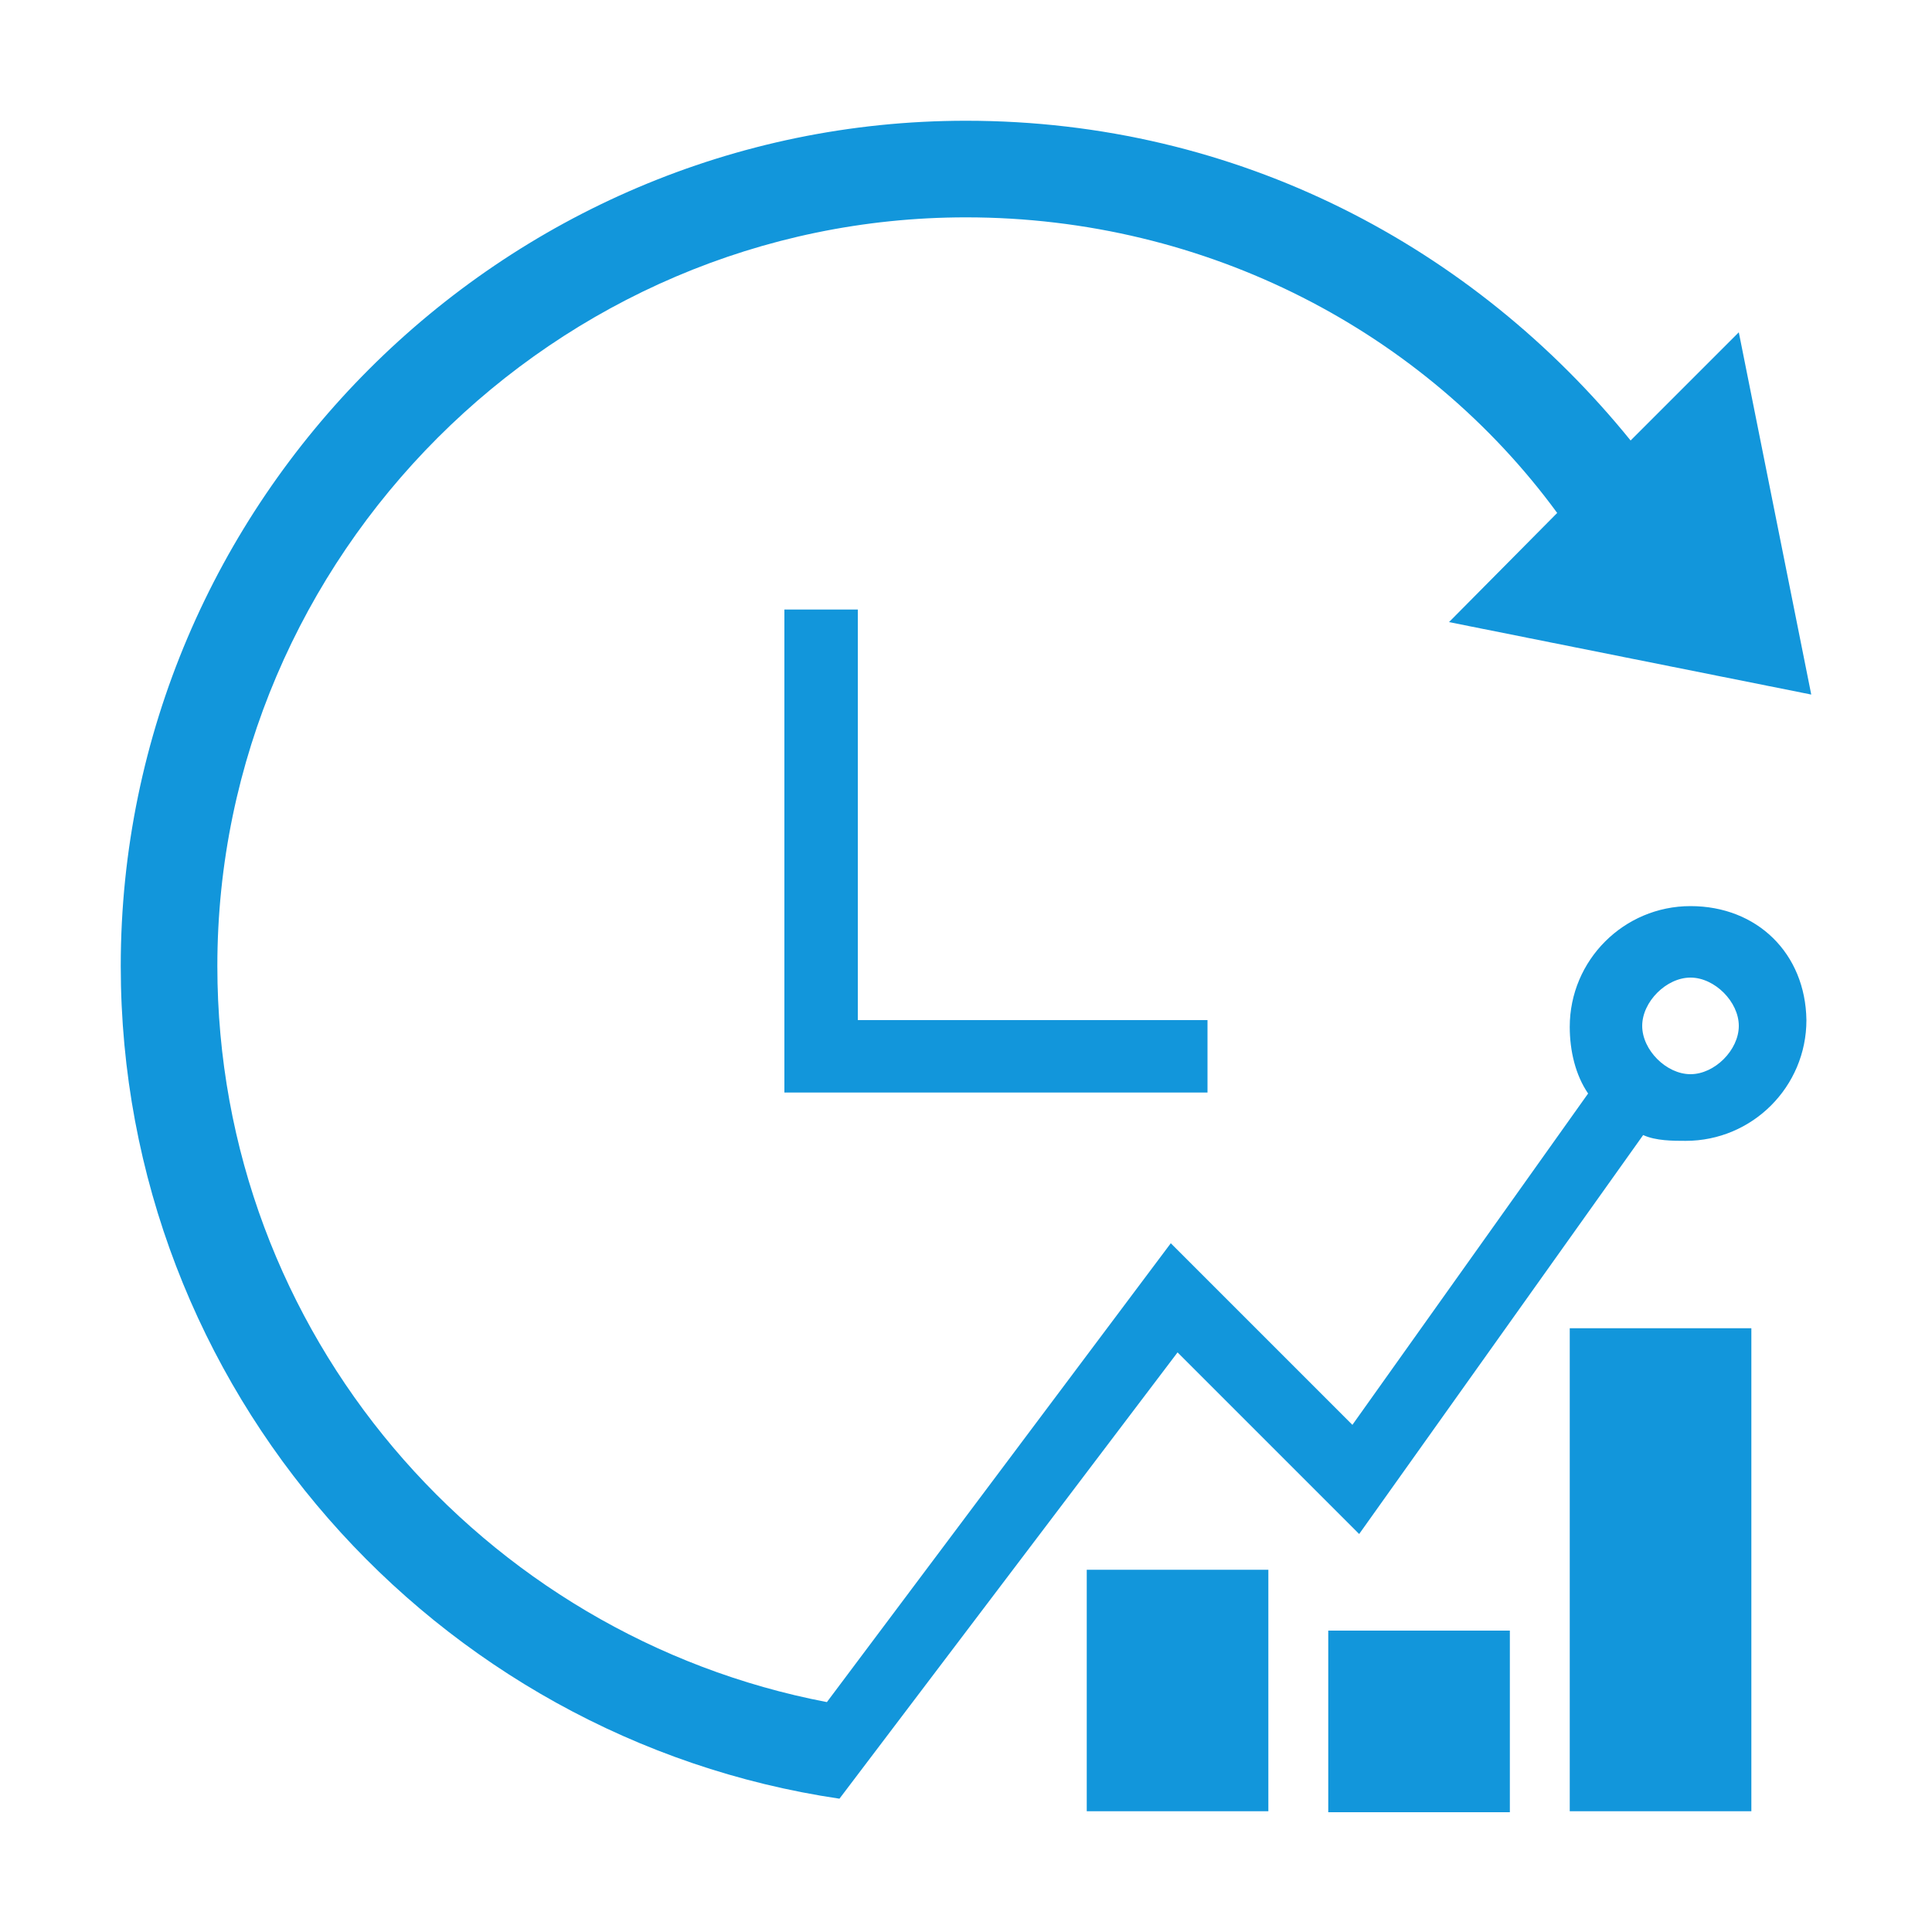
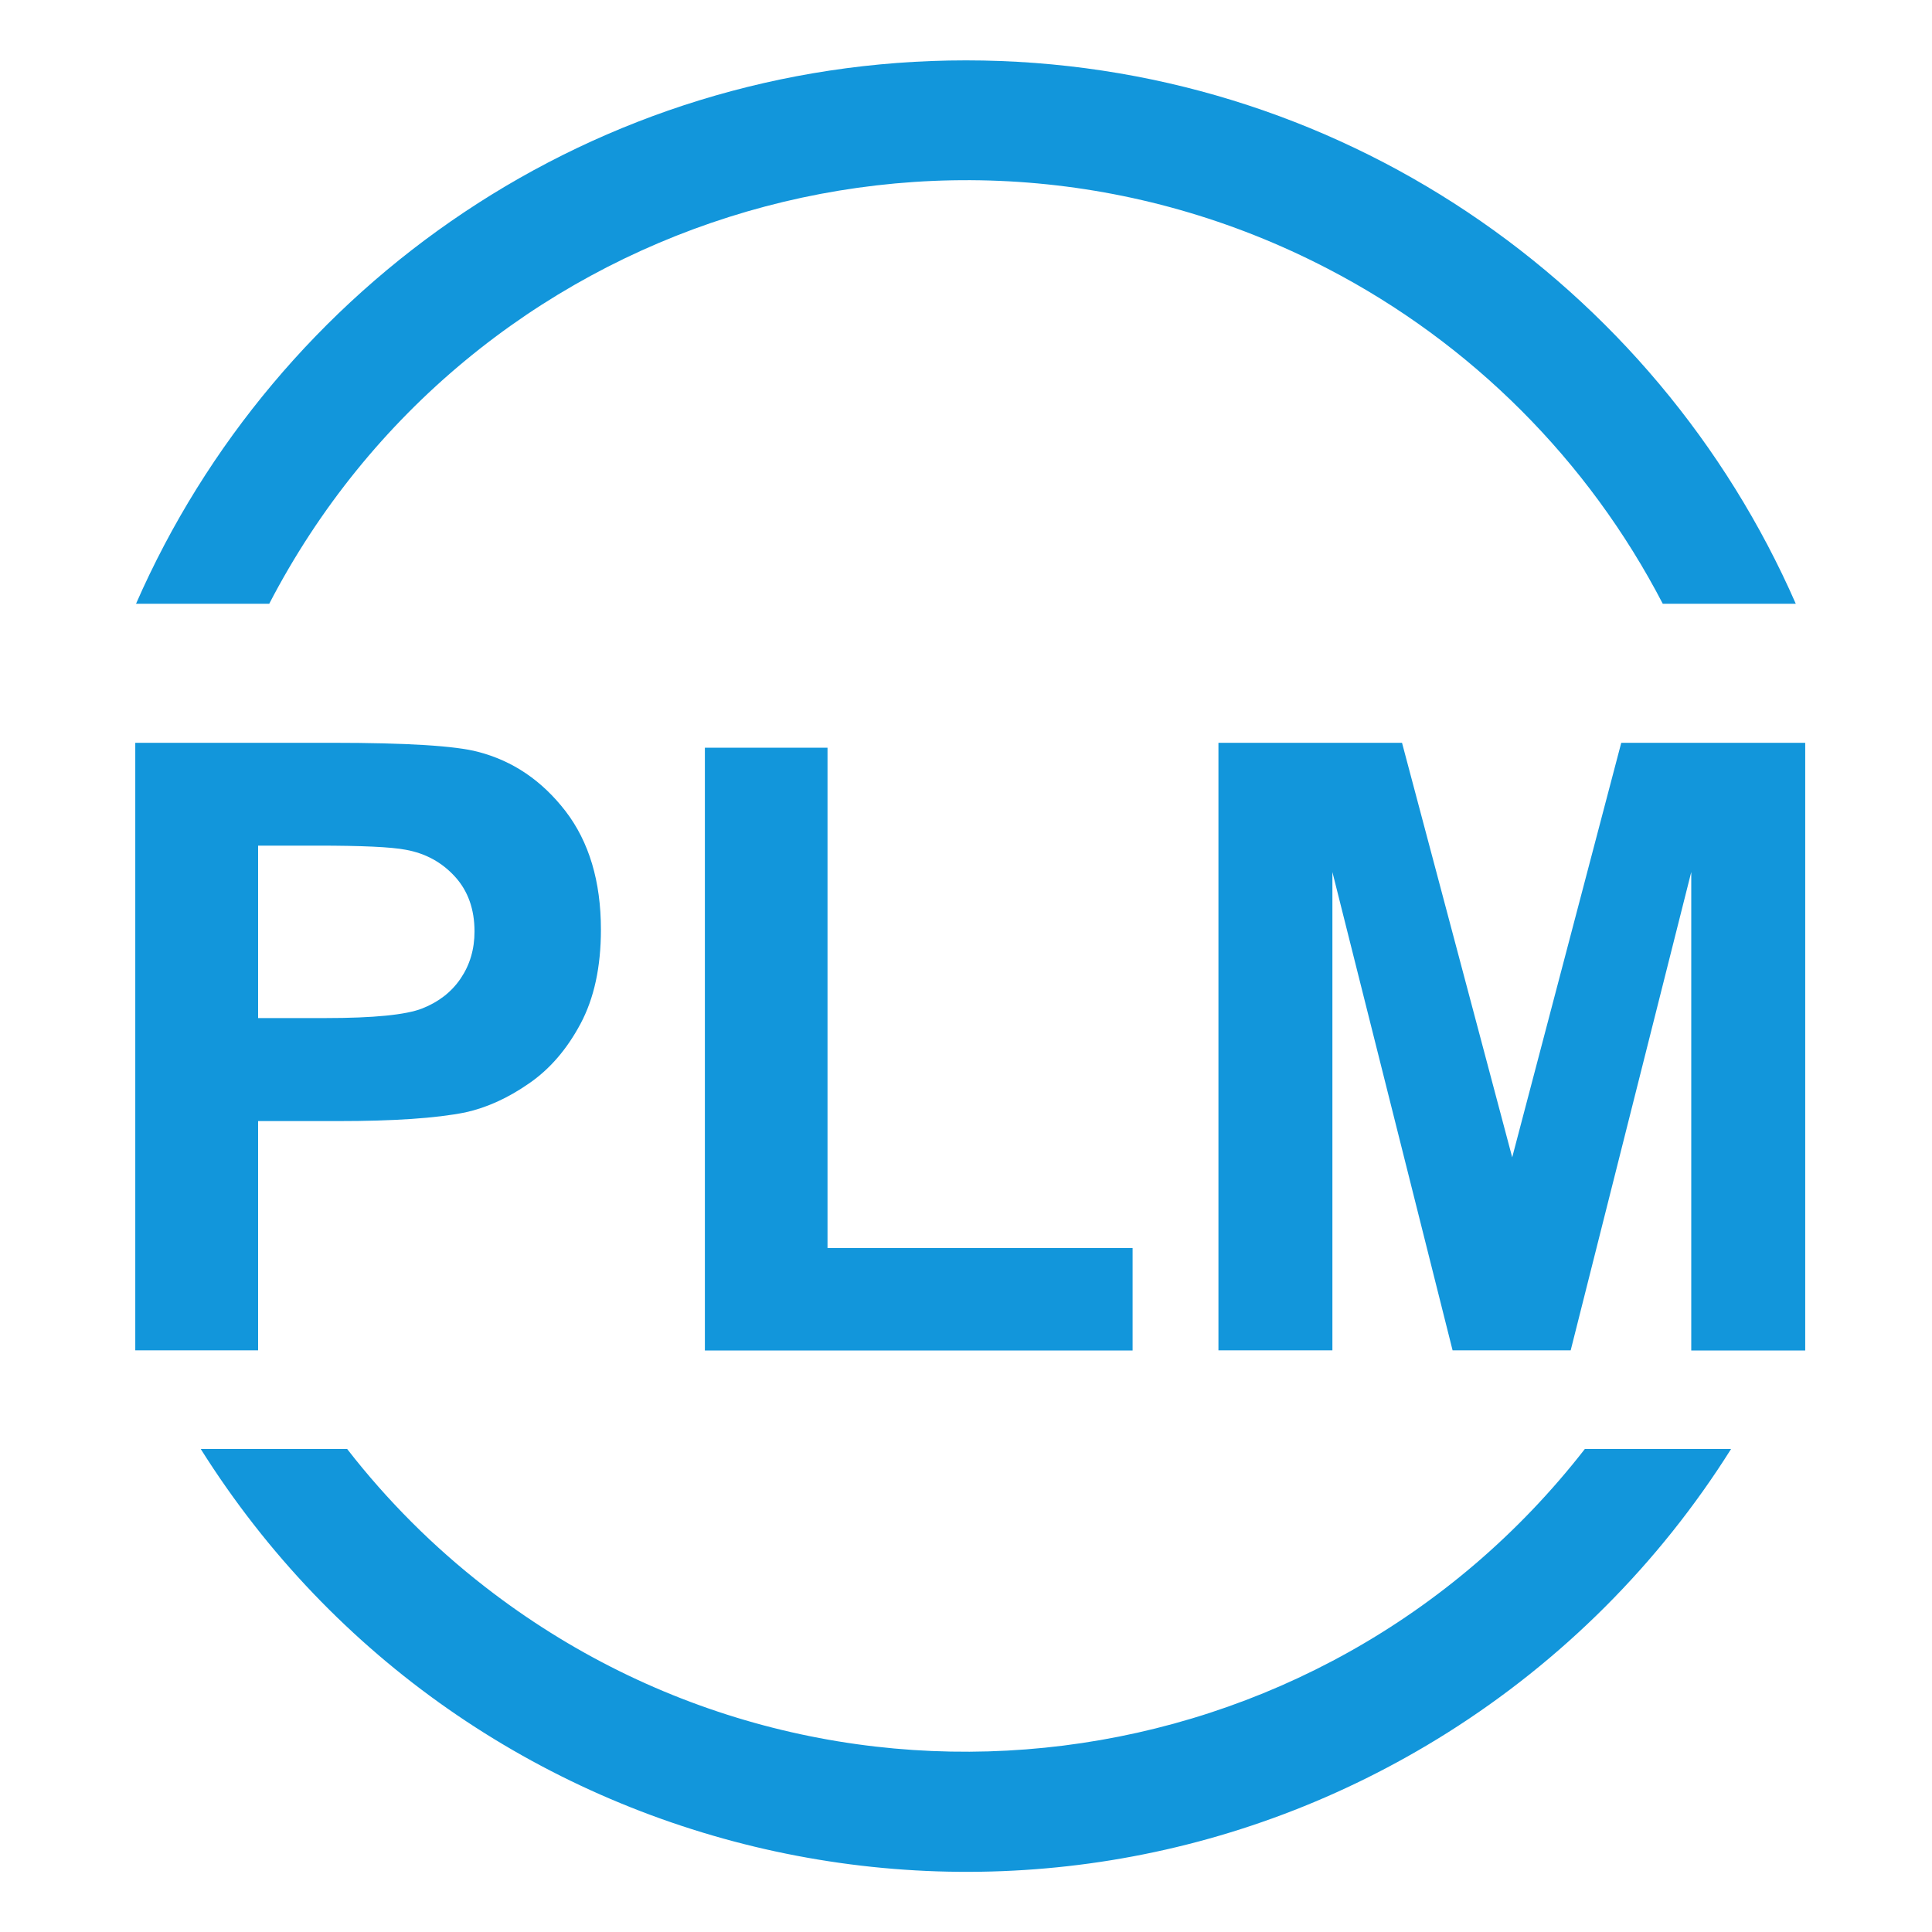
- <svg xmlns="http://www.w3.org/2000/svg" t="1596208219993" class="icon" viewBox="0 0 1024 1024" version="1.1" p-id="5874" width="32" height="32">
+ <svg xmlns="http://www.w3.org/2000/svg" t="1596208231746" class="icon" viewBox="0 0 1024 1024" version="1.1" p-id="6071" width="32" height="32">
  <defs>
    <style type="text/css" />
  </defs>
-   <path d="M832 704h96.256v256h-96.256v-256z m-128 160.256h96.256v96.256h-96.256v-96.256z m-128-32.256h96.256v128h-96.256v-128zM896 480.256c-35.328 0-64 28.672-64 64 0 12.8 3.072 25.6 9.728 35.328L716.8 755.2l-96.256-96.256-182.272 243.2C256 867.328 115.2 707.072 115.2 512c0-217.6 179.2-396.8 396.8-396.8 128 0 243.2 60.928 313.344 156.672L768 329.728l192 38.4-38.4-192-57.344 57.344c-82.944-102.4-207.872-169.472-352.256-169.472-246.272 0-448 201.728-448 448 0 224.256 166.4 409.6 380.928 441.344l179.2-236.544 96.256 96.256 150.528-211.456c6.656 3.072 15.872 3.072 22.528 3.072 35.328 0 64-28.672 64-64-0.512-35.328-26.112-60.416-61.44-60.416z m0 89.088c-12.8 0-25.6-12.8-25.6-25.6s12.8-25.6 25.6-25.6 25.6 12.8 25.6 25.6-12.8 25.6-25.6 25.6zM415.744 323.072v256H640v-38.4H454.656V323.072h-38.912z" fill="#1296db" p-id="5875" />
+   <path d="M142.7 320C248.6 116 499.8 36.5 703.7 142.4A415.96 415.96 0 0 1 881.3 320h70.5C877.6 150.5 708.7 32 512 32S146.3 150.5 72.1 320h70.6zM840 768c-140.9 181.1-401.9 213.8-583 73a413.44 413.44 0 0 1-73-73h-77.6C247.3 992 543 1059.4 767 918.5c60.8-38.3 112.3-89.7 150.5-150.5H840zM71.7 715.8V393.7h104.4c39.5 0 65.3 1.6 77.3 4.8 18.5 4.8 33.9 15.3 46.4 31.5 12.4 16.2 18.7 37.1 18.7 62.7 0 19.8-3.6 36.4-10.8 49.9-7.2 13.5-16.3 24.1-27.4 31.7-11.1 7.7-22.3 12.8-33.7 15.3-15.5 3.1-38 4.6-67.4 4.6h-42.4v121.5h-65.1z m65.1-267.6v91.4h35.6c25.6 0 42.8-1.7 51.4-5.1 8.6-3.4 15.4-8.6 20.3-15.8 4.9-7.2 7.4-15.5 7.4-25 0-11.7-3.4-21.4-10.3-29-6.9-7.6-15.6-12.4-26.1-14.3-7.8-1.5-23.4-2.2-46.8-2.2h-31.5zM373.6 715.8V396.3h65v265.2h161.7v54.3H373.6zM645.8 715.8V393.7h97.3l58.4 219.7 57.8-219.7h97.5v322.1h-60.4V462.2l-63.9 253.5h-62.6l-63.7-253.5v253.5h-60.4z" p-id="6072" fill="#1296db" />
</svg>
